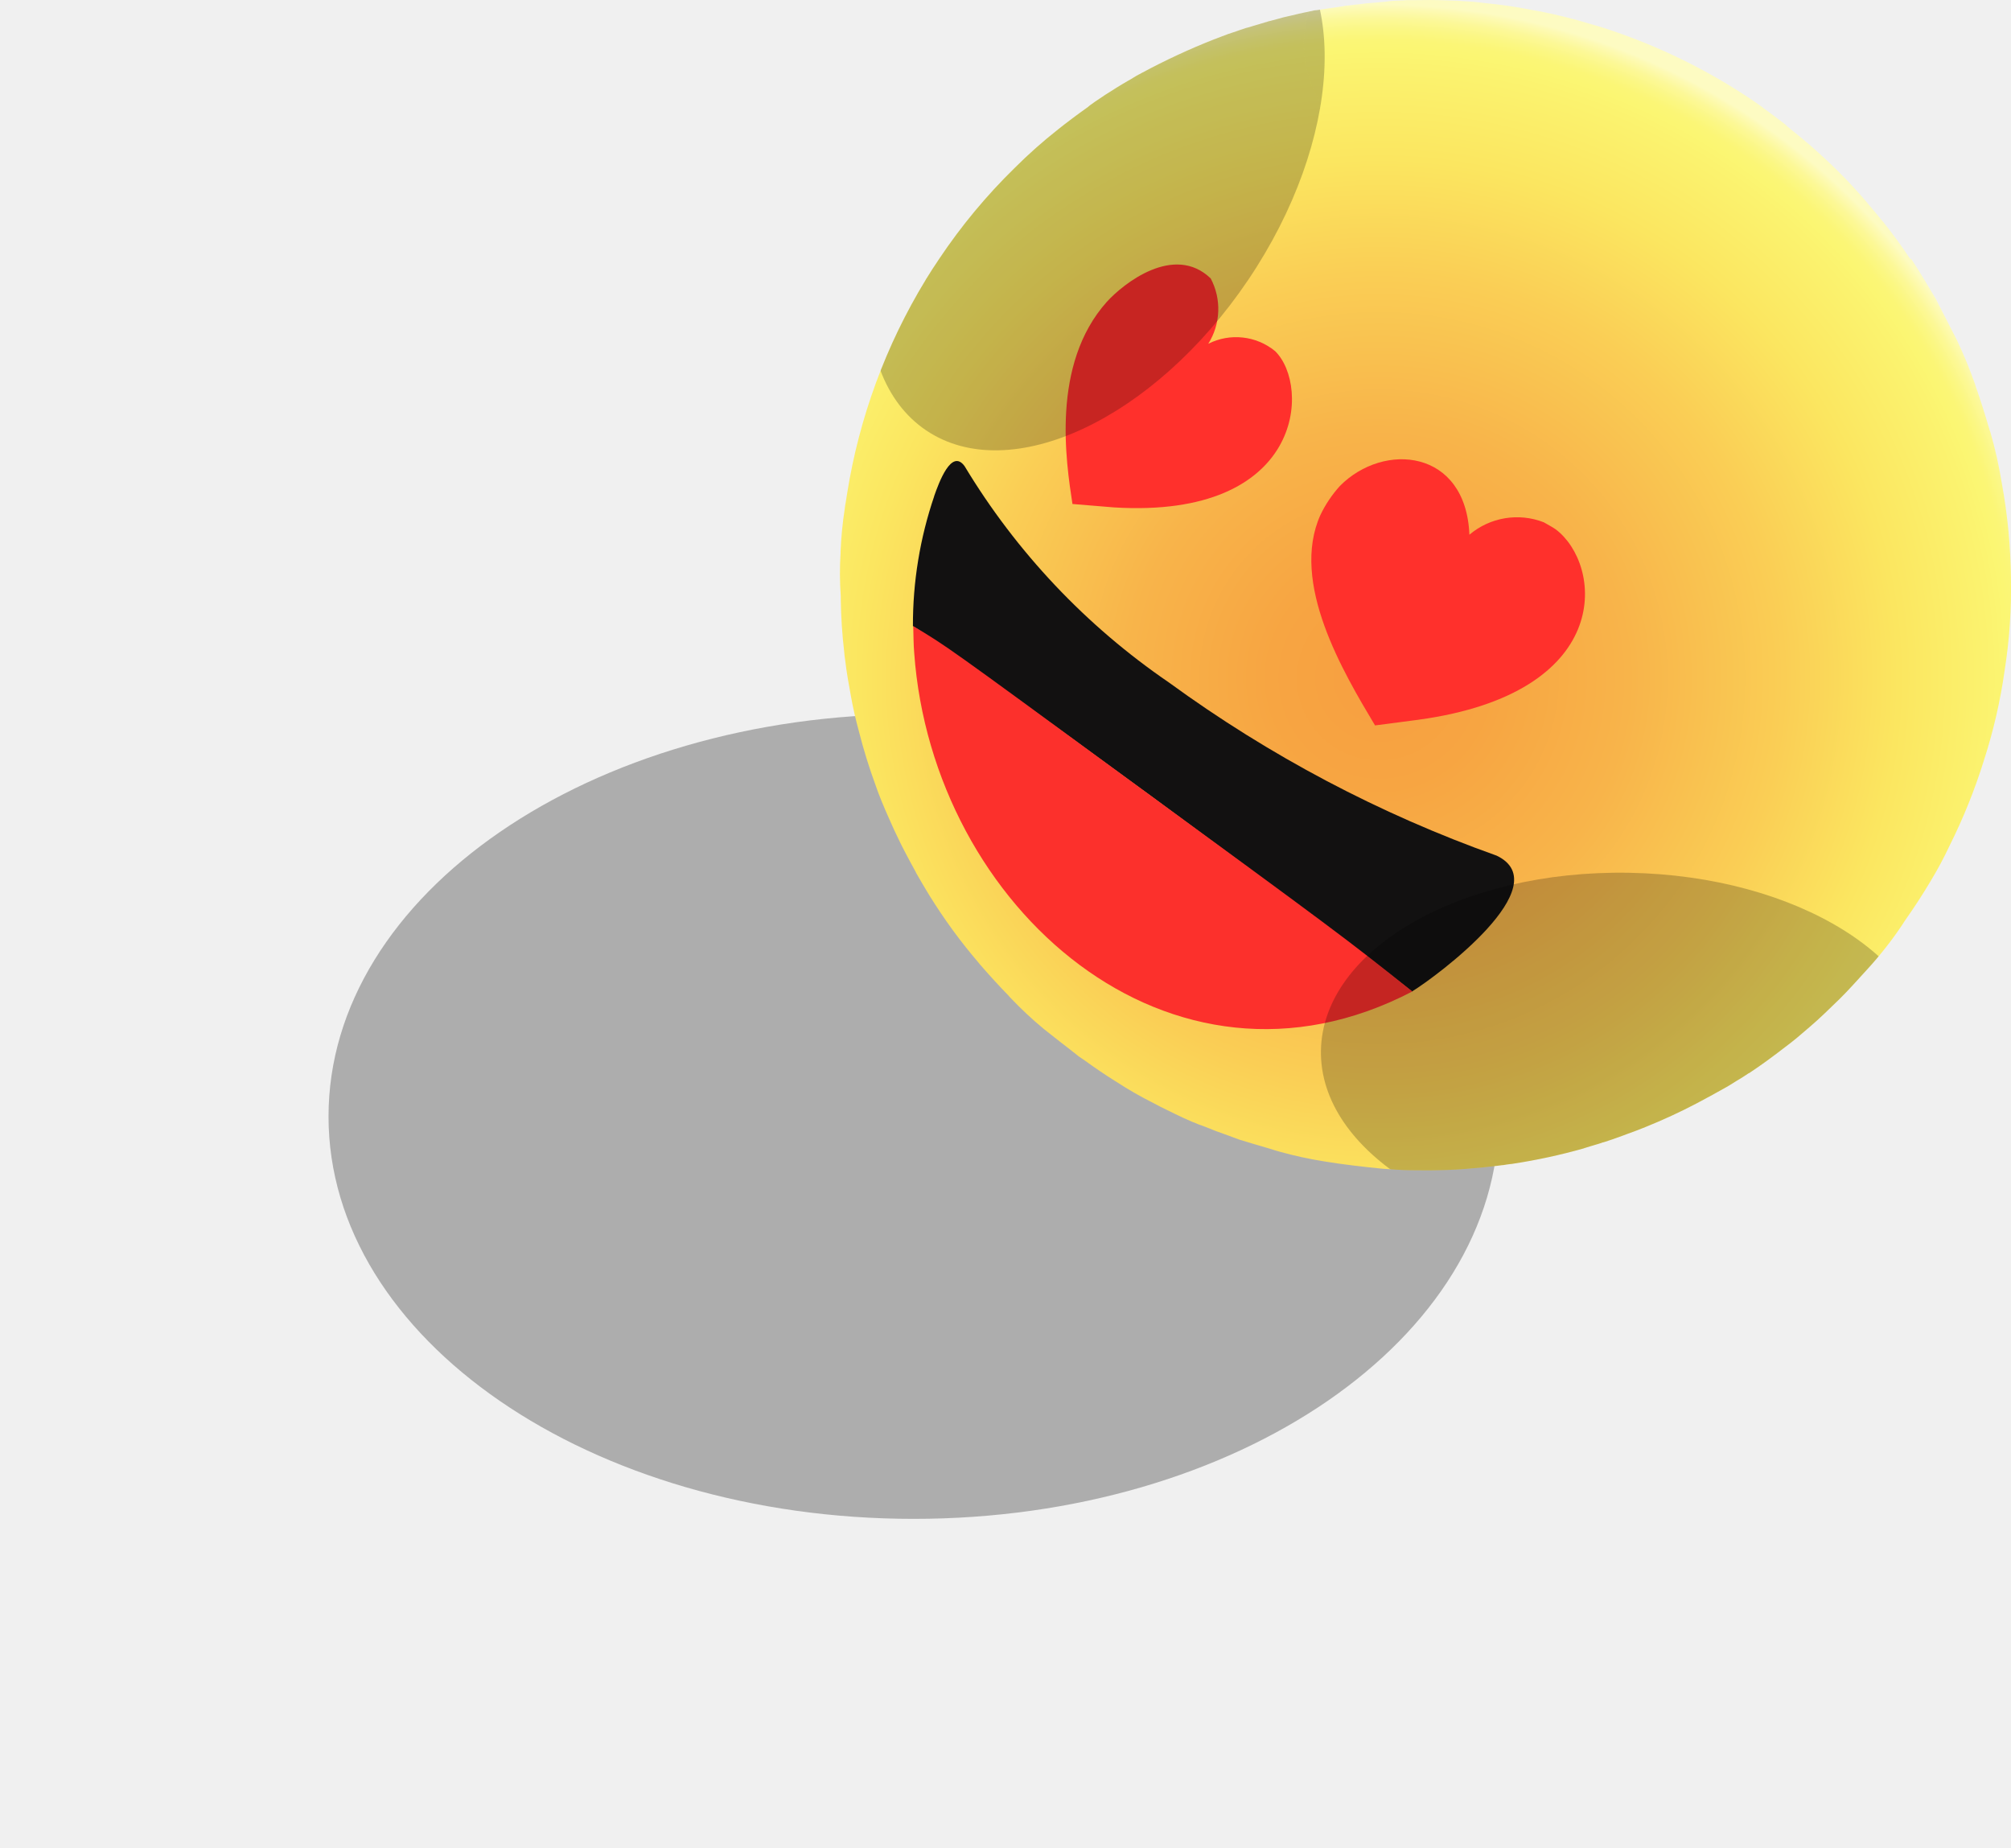
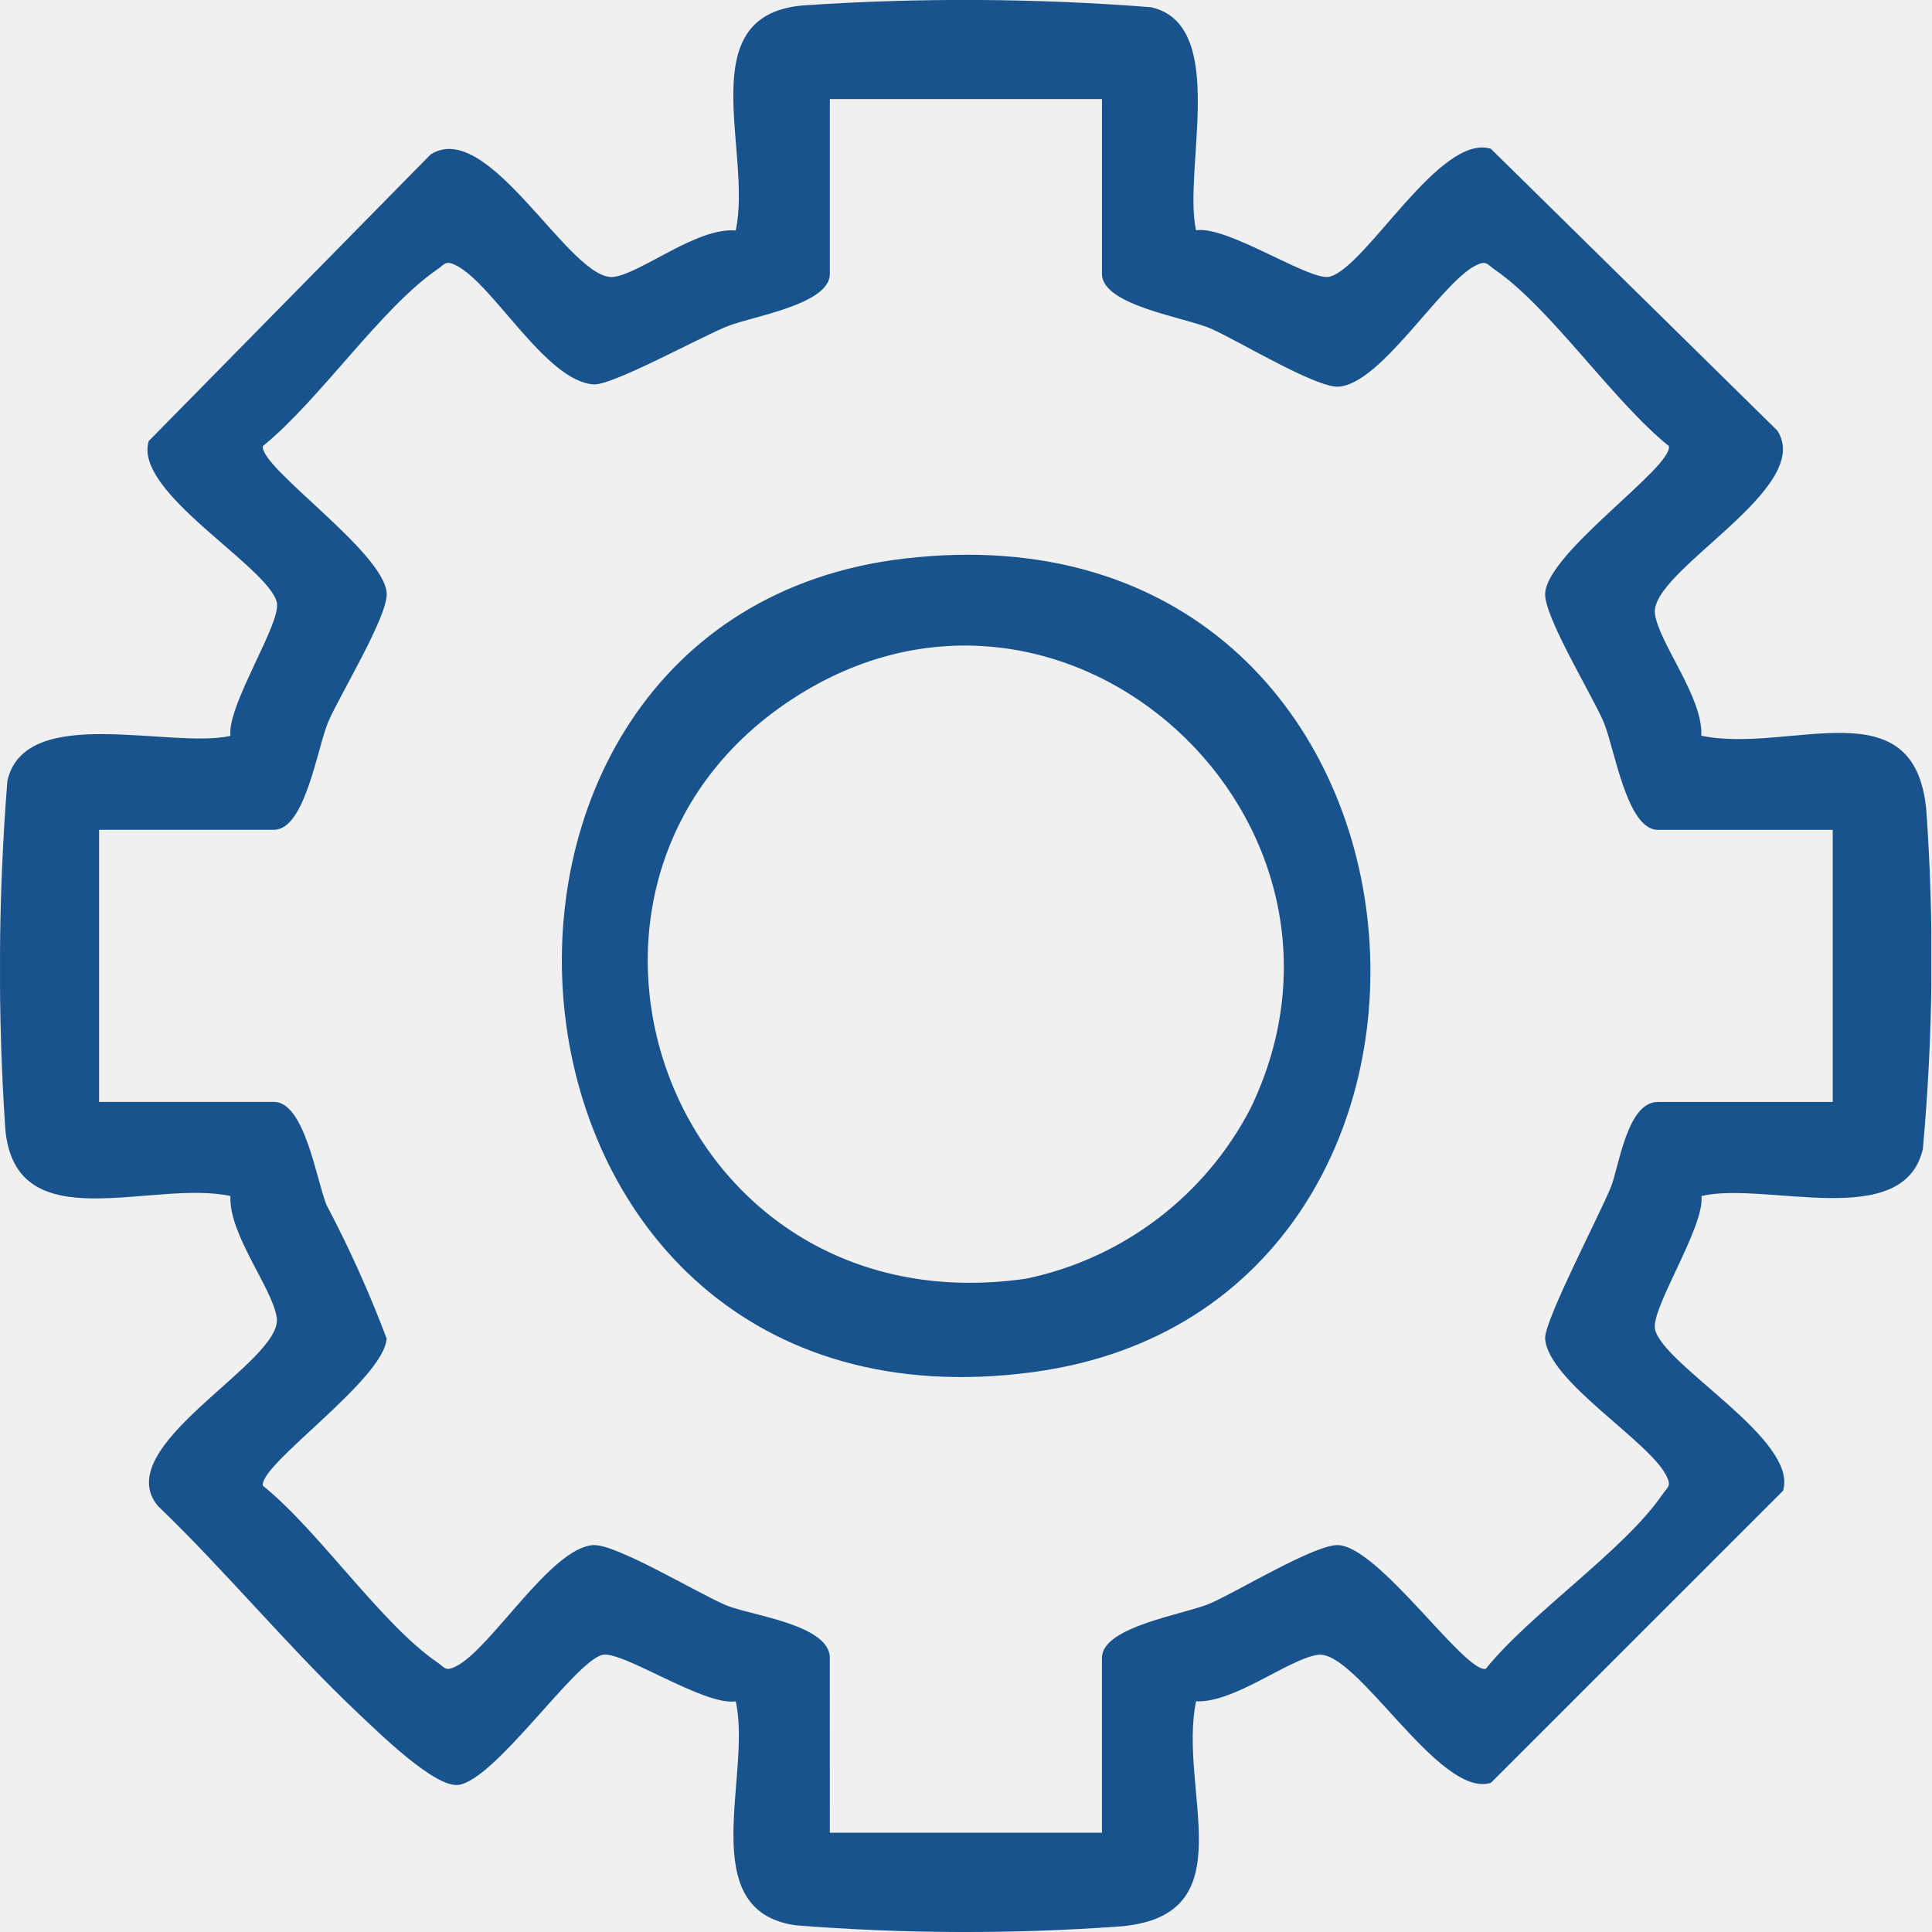
- <svg xmlns="http://www.w3.org/2000/svg" xmlns:xlink="http://www.w3.org/1999/xlink" width="82.478" height="75.758" viewBox="0 0 82.478 75.758">
+ <svg xmlns="http://www.w3.org/2000/svg" width="55.688" height="55.708" viewBox="0 0 55.688 55.708">
  <defs>
-     <radialGradient id="radial-gradient" cx="0.471" cy="0.58" r="0.575" gradientTransform="matrix(-0.999, -0.004, -0.004, 1, 0.933, 0.001)" gradientUnits="objectBoundingBox">
-       <stop offset="0" stop-color="#f79f40" />
-       <stop offset="0.163" stop-color="#f7a542" />
-       <stop offset="0.371" stop-color="#f8b44a" />
-       <stop offset="0.601" stop-color="#face55" />
-       <stop offset="0.771" stop-color="#fbe660" />
-       <stop offset="0.91" stop-color="#fbf36f" />
-       <stop offset="0.932" stop-color="#fbf672" />
-       <stop offset="0.947" stop-color="#fbf676" />
-       <stop offset="0.962" stop-color="#fbf783" />
-       <stop offset="0.978" stop-color="#fcf897" />
-       <stop offset="0.994" stop-color="#fdfab4" />
-       <stop offset="1" stop-color="#fdfbc2" />
-     </radialGradient>
    <clipPath id="clip-path">
-       <path id="Trazado_116496" data-name="Trazado 116496" d="M52.65,29.84v-.06c0-.11-.03-.77-.15-1.75-.01-.09-.02-.17-.03-.26-.02-.12-.04-.25-.06-.38a23.894,23.894,0,0,0-3.15-8.77c0-.01-.01-.01-.01-.02-.17-.29-.35-.57-.54-.85h0a23.353,23.353,0,0,0-3.06-3.74,20.449,20.449,0,0,0-1.77-1.6c-.39-.32-.78-.62-1.19-.91a.265.265,0,0,1-.06-.05l-.05-.04-.21-.15c-.26-.18-.55-.37-.86-.57h0c-.01-.01-.02-.01-.03-.02-.15-.09-.3-.19-.47-.28-.07-.04-.15-.09-.22-.13s-.12-.07-.19-.11a1.092,1.092,0,0,0-.15-.08,25.413,25.413,0,0,0-2.93-1.4c-.26-.11-.47-.18-.58-.23l-.18-.07-.18-.07c-.01,0-.02-.01-.03-.01l-.04-.01-.3-.1-.04-.01c-.01,0-.03-.01-.04-.01l-.2-.07a2.759,2.759,0,0,0-.27-.08l-.23-.07c-.04-.01-.09-.03-.13-.04-.01,0-.03-.01-.04-.01s-.03-.01-.05-.01a.636.636,0,0,1-.07-.02l-.26-.07-.22-.06c-.07-.02-.14-.03-.21-.05h-.01l-.13-.03-.25-.06-.18-.04a2.049,2.049,0,0,0-.24-.05c-.01,0-.03-.01-.04-.01-.06-.01-.12-.03-.18-.04l-.11-.02-.13-.03h-.02l-.04-.01c-.02,0-.05-.01-.07-.01a1.766,1.766,0,0,1-.2-.04.6.6,0,0,0-.12-.02h0a2.068,2.068,0,0,1-.22-.04l-.19-.03c-.03-.01-.07-.01-.11-.02a.985.985,0,0,0-.17-.02,1,1,0,0,0-.16-.02l-.27-.03-.25-.03c-.03,0-.05-.01-.08-.01h-.02a1.641,1.641,0,0,0-.23-.02l-.34-.03c-.08-.01-.16-.01-.23-.02-.09-.01-.17-.01-.26-.02s-.18-.01-.27-.02A.97.97,0,0,1,29.76,7h-.37c-.48-.01-.96-.01-1.45,0-.11,0-.21,0-.31.01s-.22.01-.32.02c-.07,0-.13.01-.19.01-.16.01-.31.02-.46.04-.05,0-.11.01-.16.01-.22.02-.43.04-.64.07-.1.01-.2.02-.3.04h-.01c-.02,0-.04.01-.06.01q-.24.03-.45.06c-.11.02-.23.04-.34.05-.26.04-.47.08-.61.11-.7.14-1.38.3-2.06.5-.41.11-.77.22-1.21.38a24.021,24.021,0,0,0-5.31,2.61h0c-.17.11-.33.22-.49.33a.265.265,0,0,0-.06.05c-.28.2-.56.4-.84.61a.423.423,0,0,1-.07.05l-.02.02-.02.02c-.01.01-.02.02-.03.02s-.02.01-.03.02c-.08.06-.15.12-.23.18-.15.12-.3.24-.44.36-.08.07-.16.13-.24.2-.16.14-.32.27-.46.4l-.02.02-.02.02c-.03.03-.07.06-.1.09-.75.69-1.21,1.19-1.24,1.22-.23.25-.46.51-.69.77-.16.19-.33.38-.5.59-.01.01-.02.03-.04.04l-.03.03c-.34.42-.69.89-1.08,1.46l-.01.01-.01.01c-.01.01-.01.02-.02.02-.18.26-.36.55-.54.86-.16.26-.32.52-.46.75l-.46.88c-.15.29-.29.56-.42.82a16.758,16.758,0,0,0-.76,1.82h0v.01c-.22.6-.42,1.23-.6,1.84l-.01.02a.037.037,0,0,1-.01.03,17.968,17.968,0,0,0-.5,2.13,23.506,23.506,0,0,0-.17,7.66,22.794,22.794,0,0,0,.82,3.68,23.944,23.944,0,0,0,1.38,3.51,15.311,15.311,0,0,0,.75,1.42c.32.56.68,1.11,1.06,1.66.04.07.09.13.13.2a16,16,0,0,0,1.39,1.8c.34.37.78.88,1.14,1.24s.83.82,1.22,1.15h0c.42.37.6.53.99.83q.72.585,1.47,1.08h.01c.16.11.32.22.49.32.19.12.38.24.55.34.09.05.22.13.36.21a.573.573,0,0,1,.07.04c.15.09.33.18.52.29.04.02.09.05.13.07a22.789,22.789,0,0,0,2.12,1c.18.07.42.17.7.28l.24.09.42.15.3.1.11.03c.01,0,.01,0,.02.01l.16.05a2.759,2.759,0,0,0,.27.08l.26.08c.01,0,.02,0,.02.01a22.1,22.1,0,0,0,2.96.66l.09.01c.08.01.17.03.27.04h.03l.23.03.53.06c.24.03.56.05.79.07s.49.03.74.04h.02c.13.01.25.01.37.01.33.01.77,0,1.1.01s.79-.03,1.13-.05c.72-.06,1.68-.17,2.39-.28a18.747,18.747,0,0,0,1.84-.38c.14-.04.28-.08.43-.12.43-.12.87-.25,1.24-.36l.43-.16c.35-.12.69-.25,1.03-.38l.17-.06c.4-.15.89-.38,1.32-.59.19-.09.37-.18.55-.28a15.71,15.71,0,0,0,1.56-.88c.02-.01.03-.02.05-.03.41-.26.82-.52,1.22-.81.09-.06.18-.12.26-.17l.44-.34c.12-.09.23-.18.35-.27l.66-.52a14.289,14.289,0,0,0,1.37-1.26l.03-.03.07-.07c.35-.35.74-.77,1.2-1.29a.138.138,0,0,0,.03-.04h0a20.958,20.958,0,0,0,2.02-2.71c.01-.01.01-.02.02-.03.19-.3.38-.61.57-.95v-.01h0c.08-.14.16-.29.24-.44.11-.2.22-.41.31-.59l.09-.18c.16-.32.31-.65.47-.99.21-.47.41-.94.56-1.36h0c.26-.7.5-1.44.71-2.23.13-.48.25-.96.33-1.41.1-.48.18-.98.25-1.5.02-.12.03-.23.05-.34.08-.69.14-1.41.16-2.14v-.13C52.68,31.04,52.68,30.45,52.65,29.84Z" transform="translate(-4.654 -6.992)" />
-     </clipPath>
-     <linearGradient id="linear-gradient" x1="-0.166" y1="-323.933" x2="-1.166" y2="-323.933" gradientUnits="objectBoundingBox">
-       <stop offset="0" stop-color="#19b79c" />
-       <stop offset="0.405" stop-color="#1dbb9e" />
-       <stop offset="0.825" stop-color="#2ac8a3" />
-       <stop offset="0.997" stop-color="#31cfa6" />
-     </linearGradient>
-     <linearGradient id="linear-gradient-2" x1="-2.106" y1="-363.238" x2="-3.08" y2="-363.238" xlink:href="#linear-gradient" />
-     <clipPath id="clip-path-2">
-       <path id="Trazado_116504" data-name="Trazado 116504" d="M4.652,29.65v-.06a15.757,15.757,0,0,1,.17-1.74,2.335,2.335,0,0,1,.04-.26c.02-.12.04-.25.06-.38a24.088,24.088,0,0,1,3.22-8.75c0-.01.01-.01.01-.02.18-.29.36-.57.55-.85h0a23.39,23.39,0,0,1,3.09-3.72,20.134,20.134,0,0,1,1.78-1.58q.585-.465,1.2-.9a.265.265,0,0,0,.06-.05l.05-.04.21-.15c.26-.18.55-.37.86-.56h0c.01-.01.02-.01.03-.02.15-.09.31-.19.47-.28a2.53,2.53,0,0,0,.22-.13c.06-.04.12-.07.19-.11.05-.03.1-.05.15-.08a27.308,27.308,0,0,1,2.95-1.37c.26-.1.47-.18.58-.22l.18-.06.18-.06c.01,0,.02-.01.03-.01l.05-.02.3-.1.04-.01c.01,0,.03-.01.04-.01l.2-.06c.08-.02.19-.06.27-.08l.23-.07a.647.647,0,0,0,.13-.04c.01,0,.03-.01.04-.01s.03-.01.05-.01a.637.637,0,0,0,.07-.02l.26-.07.22-.06c.07-.02.14-.03.21-.05h.01l.13-.03c.08-.02.18-.04.25-.06l.18-.04c.08-.02.16-.03.24-.05.01,0,.03-.01.04-.01a1.163,1.163,0,0,0,.18-.04l.11-.01.13-.02h.02l.04-.01c.02,0,.05-.01.07-.01l.2-.03c.04-.01.09-.01.13-.02h0l.22-.03.19-.03a.516.516,0,0,0,.11-.02.985.985,0,0,1,.17-.02c.06-.01.11-.01.16-.02l.27-.03.25-.03c.03,0,.05-.01.08-.01h.02c.07-.01.15-.01.23-.02l.34-.03c.08-.01.16-.01.23-.02a1.569,1.569,0,0,1,.24-.03,2.437,2.437,0,0,1,.27-.01.86.86,0,0,1,.16-.01l.15-.01h.24c.49-.01.97-.01,1.45.01.11,0,.21.01.31.01s.22.01.32.02c.07,0,.13.01.19.01.16.01.31.02.46.04.05.01.11.01.16.02.22.02.43.05.64.07.1.01.2.03.3.04h.01c.02,0,.04.01.06.01.16.02.31.05.45.07l.34.06c.26.05.47.09.6.11.69.14,1.38.31,2.06.52.41.11.76.23,1.21.39a24.178,24.178,0,0,1,5.28,2.65h0c.16.11.33.22.49.34a.265.265,0,0,1,.06.05c.28.2.56.41.83.62a.424.424,0,0,0,.07.05l.02.02.02.02.03.03c.01.01.02.01.02.02.08.06.15.12.22.18.15.12.3.24.44.36.08.07.16.14.24.2.16.14.31.28.46.41l.02.02.02.02c.03.03.07.06.1.09.75.69,1.2,1.2,1.23,1.23.23.25.46.51.68.78.16.19.32.38.49.59.01.01.02.03.04.04l.02.03c.33.42.69.89,1.07,1.47l.04.01.01.01c.01.01.01.02.02.02.17.26.36.56.54.86.16.26.31.53.45.75l.45.88c.15.29.29.56.42.82a18.431,18.431,0,0,1,.75,1.83h0v.01c.21.6.41,1.23.59,1.85l.01.02a.037.037,0,0,0,.01.03,17.59,17.59,0,0,1,.48,2.14,22.71,22.71,0,0,1,.37,3.87,21.465,21.465,0,0,1-.26,3.8,21.96,21.96,0,0,1-.85,3.68,23.286,23.286,0,0,1-1.41,3.5,15.244,15.244,0,0,1-.76,1.42c-.33.56-.69,1.11-1.07,1.65-.04.07-.09.13-.13.2a15.2,15.2,0,0,1-1.41,1.79c-.34.37-.79.88-1.15,1.23s-.84.82-1.22,1.14h0c-.43.37-.6.52-1,.82-.49.38-.98.74-1.48,1.07H41.9c-.16.11-.32.21-.49.31-.19.12-.38.24-.55.33-.09.05-.22.12-.36.2a.574.574,0,0,0-.07.04c-.15.08-.33.18-.52.28-.04.02-.09.05-.13.07a23.108,23.108,0,0,1-2.12.98c-.18.07-.42.17-.71.27l-.24.09-.42.15-.3.1-.11.03c-.01,0-.01,0-.02.01l-.16.05c-.08.02-.19.06-.27.08l-.26.08c-.01,0-.02,0-.02.01a23.962,23.962,0,0,1-2.96.64l-.09.01c-.08.01-.17.02-.27.04H31.8l-.23.03-.53.06c-.24.02-.56.05-.79.07s-.49.03-.74.04h-.02c-.13,0-.25.01-.37.01-.33.01-.77,0-1.1,0s-.79-.04-1.13-.06c-.72-.07-1.68-.18-2.39-.3a16.281,16.281,0,0,1-1.84-.4c-.14-.04-.28-.08-.43-.13-.43-.12-.87-.26-1.24-.37l-.43-.16c-.35-.12-.69-.25-1.03-.39l-.17-.06c-.4-.15-.88-.38-1.32-.6-.19-.09-.37-.18-.55-.28a15.612,15.612,0,0,1-1.55-.89.219.219,0,0,0-.05-.03c-.41-.26-.81-.53-1.21-.82-.09-.06-.17-.12-.25-.17L14,49.97c-.12-.09-.23-.18-.35-.27l-.66-.52a15.233,15.233,0,0,1-1.36-1.27l-.03-.03-.06-.07c-.34-.35-.74-.78-1.19-1.3a.138.138,0,0,1-.03-.04h0a21.889,21.889,0,0,1-2-2.73c-.01-.01-.01-.02-.02-.03-.18-.3-.37-.61-.56-.95v-.01h0c-.08-.14-.16-.29-.24-.44-.11-.21-.22-.41-.31-.59l-.09-.18c-.16-.32-.31-.65-.46-.99-.21-.47-.41-.95-.55-1.36h0a22.441,22.441,0,0,1-.69-2.23c-.13-.48-.24-.96-.32-1.41-.09-.49-.18-.98-.24-1.5-.02-.12-.03-.23-.04-.34a21.166,21.166,0,0,1-.14-2.14v-.13A13.347,13.347,0,0,1,4.652,29.65Z" transform="translate(-4.627 -6.983)" fill="url(#radial-gradient)" />
+       <rect id="Rectangle_456227" data-name="Rectangle 456227" width="55.687" height="55.708" fill="#19538d" />
    </clipPath>
  </defs>
-   <g id="Grupo_157926" data-name="Grupo 157926" transform="translate(13.474)">
-     <ellipse id="Elipse_4737" data-name="Elipse 4737" cx="24" cy="16.5" rx="24" ry="16.5" transform="translate(0 29.284)" fill="#0b0b0b" opacity="0.292" style="mix-blend-mode: multiply;isolation: isolate" />
-     <path id="Trazado_116493" data-name="Trazado 116493" d="M4.652,29.65v-.06a15.757,15.757,0,0,1,.17-1.74,2.335,2.335,0,0,1,.04-.26c.02-.12.04-.25.06-.38a24.088,24.088,0,0,1,3.22-8.75c0-.01.01-.01.01-.02.18-.29.36-.57.55-.85h0a23.39,23.39,0,0,1,3.09-3.72,20.134,20.134,0,0,1,1.78-1.58q.585-.465,1.2-.9a.265.265,0,0,0,.06-.05l.05-.04.21-.15c.26-.18.55-.37.86-.56h0c.01-.01.02-.01.03-.02.15-.09.31-.19.47-.28a2.53,2.53,0,0,0,.22-.13c.06-.04.12-.07.19-.11.05-.03.1-.05.15-.08a27.308,27.308,0,0,1,2.95-1.37c.26-.1.47-.18.58-.22l.18-.06.18-.06c.01,0,.02-.01.03-.01l.05-.02.3-.1.04-.01c.01,0,.03-.01.04-.01l.2-.06c.08-.02.19-.06.27-.08l.23-.07a.647.647,0,0,0,.13-.04c.01,0,.03-.01.04-.01s.03-.01.05-.01a.637.637,0,0,0,.07-.02l.26-.07.22-.06c.07-.02.14-.03.21-.05h.01l.13-.03c.08-.02.18-.04.25-.06l.18-.04c.08-.02.16-.03.24-.05.01,0,.03-.01.04-.01a1.163,1.163,0,0,0,.18-.04l.11-.01.13-.02h.02l.04-.01c.02,0,.05-.01.07-.01l.2-.03c.04-.01.09-.01.13-.02h0l.22-.03.19-.03a.516.516,0,0,0,.11-.02.985.985,0,0,1,.17-.02c.06-.01.11-.01.16-.02l.27-.03.25-.03c.03,0,.05-.01.08-.01h.02c.07-.01.15-.01.23-.02l.34-.03c.08-.01.16-.01.23-.02a1.569,1.569,0,0,1,.24-.03,2.437,2.437,0,0,1,.27-.01.86.86,0,0,1,.16-.01l.15-.01h.24c.49-.01.97-.01,1.45.01.11,0,.21.01.31.01s.22.01.32.02c.07,0,.13.01.19.01.16.01.31.02.46.04.05.01.11.01.16.02.22.02.43.05.64.07.1.01.2.03.3.04h.01c.02,0,.04.01.06.01.16.02.31.05.45.07l.34.06c.26.05.47.09.6.11.69.14,1.38.31,2.06.52.41.11.76.23,1.21.39a24.178,24.178,0,0,1,5.28,2.65h0c.16.11.33.22.49.34a.265.265,0,0,1,.06.05c.28.2.56.41.83.62a.424.424,0,0,0,.07.05l.02.02.02.02.03.03c.01.01.02.01.02.02.08.06.15.12.22.18.15.12.3.24.44.36.08.07.16.14.24.2.16.14.31.28.46.41l.02.02.02.02c.03.03.07.06.1.09.75.69,1.2,1.2,1.23,1.23.23.25.46.51.68.78.16.19.32.38.49.59.01.01.02.03.04.04l.02.03c.33.42.69.89,1.07,1.47l.04.01.01.01c.01.01.01.02.02.02.17.26.36.56.54.86.16.26.31.53.45.75l.45.88c.15.29.29.56.42.82a18.431,18.431,0,0,1,.75,1.83h0v.01c.21.6.41,1.23.59,1.85l.01.02a.037.037,0,0,0,.01.03,17.59,17.59,0,0,1,.48,2.14,22.71,22.71,0,0,1,.37,3.87,21.465,21.465,0,0,1-.26,3.8,21.96,21.96,0,0,1-.85,3.68,23.286,23.286,0,0,1-1.41,3.5,15.244,15.244,0,0,1-.76,1.42c-.33.56-.69,1.11-1.07,1.65-.04.07-.09.13-.13.2a15.2,15.2,0,0,1-1.41,1.79c-.34.37-.79.88-1.15,1.23s-.84.82-1.22,1.14h0c-.43.37-.6.52-1,.82-.49.38-.98.74-1.48,1.07H41.9c-.16.11-.32.21-.49.31-.19.12-.38.24-.55.33-.09.05-.22.12-.36.2a.574.574,0,0,0-.07.04c-.15.08-.33.18-.52.28-.04.02-.09.05-.13.07a23.108,23.108,0,0,1-2.12.98c-.18.07-.42.17-.71.27l-.24.09-.42.15-.3.1-.11.03c-.01,0-.01,0-.02.01l-.16.05c-.08.02-.19.06-.27.08l-.26.08c-.01,0-.02,0-.02.01a23.962,23.962,0,0,1-2.96.64l-.09.01c-.08.01-.17.02-.27.04H31.8l-.23.03-.53.06c-.24.02-.56.05-.79.07s-.49.03-.74.04h-.02c-.13,0-.25.01-.37.01-.33.01-.77,0-1.1,0s-.79-.04-1.13-.06c-.72-.07-1.68-.18-2.39-.3a16.281,16.281,0,0,1-1.84-.4c-.14-.04-.28-.08-.43-.13-.43-.12-.87-.26-1.24-.37l-.43-.16c-.35-.12-.69-.25-1.03-.39l-.17-.06c-.4-.15-.88-.38-1.32-.6-.19-.09-.37-.18-.55-.28a15.612,15.612,0,0,1-1.55-.89.219.219,0,0,0-.05-.03c-.41-.26-.81-.53-1.21-.82-.09-.06-.17-.12-.25-.17L14,49.97c-.12-.09-.23-.18-.35-.27l-.66-.52a15.233,15.233,0,0,1-1.36-1.27l-.03-.03-.06-.07c-.34-.35-.74-.78-1.19-1.3a.138.138,0,0,1-.03-.04h0a21.889,21.889,0,0,1-2-2.73c-.01-.01-.01-.02-.02-.03-.18-.3-.37-.61-.56-.95v-.01h0c-.08-.14-.16-.29-.24-.44-.11-.21-.22-.41-.31-.59l-.09-.18c-.16-.32-.31-.65-.46-.99-.21-.47-.41-.95-.55-1.36h0a22.441,22.441,0,0,1-.69-2.23c-.13-.48-.24-.96-.32-1.41-.09-.49-.18-.98-.24-1.5-.02-.12-.03-.23-.04-.34a21.166,21.166,0,0,1-.14-2.14v-.13A13.347,13.347,0,0,1,4.652,29.65Z" transform="translate(16.349 -6.983)" fill="url(#radial-gradient)" />
-     <g id="Grupo_86225" data-name="Grupo 86225" transform="translate(20.955 0.009)" clip-path="url(#clip-path)">
-       <path id="Trazado_116494" data-name="Trazado 116494" d="M50.67,21.64a4.37,4.37,0,0,1,.18-.46C50.8,21.33,50.74,21.48,50.67,21.64Z" transform="translate(-48.844 -6.992)" fill="url(#linear-gradient)" />
-       <path id="Trazado_116495" data-name="Trazado 116495" d="M4.7,34.92c.03-.14.05-.28.08-.41C4.75,34.65,4.73,34.79,4.7,34.92Z" transform="translate(43.196 -6.992)" fill="url(#linear-gradient-2)" />
-     </g>
-     <path id="Trazado_116497" data-name="Trazado 116497" d="M25.873,27.33A16.375,16.375,0,0,0,25,32.66c2.26,1.39,16.97,12.2,20.47,14.98,1.03-.63,6.02-4.35,3.47-5.57a52.925,52.925,0,0,1-13.44-7.1,28.664,28.664,0,0,1-8.38-8.87c-.54-.75-1.06.69-1.25,1.23" transform="translate(-1.032 -6.983)" fill="#121111" />
-     <path id="Trazado_116499" data-name="Trazado 116499" d="M29.22,33.76c.75,10.43,10.52,19.05,20.43,13.88-2.65-2.12-3.33-2.62-11.66-8.71-7.45-5.46-7.45-5.46-8.81-6.27.01.33.01.77.04,1.1" transform="translate(-5.199 -6.983)" fill="#fc302c" />
-     <g id="Grupo_86231" data-name="Grupo 86231" transform="translate(40.307 18.833)">
-       <path id="Trazado_116501" data-name="Trazado 116501" d="M22.473,28.1c-1.25,2.78.93,6.44,2.24,8.63.65-.09,1.52-.19,2.17-.29,7.67-1.22,7.14-6.32,5.24-7.75-.14-.1-.34-.2-.49-.29a3.024,3.024,0,0,0-3.05.51c-.14-3.51-3.51-3.82-5.31-2a4.969,4.969,0,0,0-.8,1.19" transform="translate(-22.099 -25.816)" fill="#ff302c" />
-     </g>
-     <g id="Grupo_86232" data-name="Grupo 86232" transform="translate(30.232 10.846)">
-       <path id="Trazado_116503" data-name="Trazado 116503" d="M35.806,19.36c-2.3,2.57-1.67,6.58-1.41,8.29.51.04,1.19.1,1.7.14,7.78.48,8.08-4.98,6.61-6.41a2.529,2.529,0,0,0-2.74-.3,2.679,2.679,0,0,0,.1-2.68c-1.5-1.44-3.58.21-4.26.96" transform="translate(-34.117 -17.829)" fill="#ff302c" />
-     </g>
-     <g id="Enmascarar_grupo_59" data-name="Enmascarar grupo 59" transform="translate(20.976 0)" clip-path="url(#clip-path-2)">
-       <g id="Grupo_86233" data-name="Grupo 86233" transform="translate(-2.683 -7.272)" opacity="0.561" style="mix-blend-mode: multiply;isolation: isolate">
-         <g id="Grupo_86230" data-name="Grupo 86230" transform="translate(0)">
-           <ellipse id="Elipse_4734" data-name="Elipse 4734" cx="12.5" cy="7.5" rx="12.5" ry="7.5" transform="translate(21.707 1.557)" fill="#fff" opacity="0.743" />
-           <ellipse id="Elipse_4735" data-name="Elipse 4735" cx="12.5" cy="7.5" rx="12.5" ry="7.5" transform="translate(26.415 8.388) rotate(124)" opacity="0.387" />
-           <ellipse id="Elipse_4736" data-name="Elipse 4736" cx="12.5" cy="7.5" rx="12.5" ry="7.5" transform="matrix(-1, -0.017, 0.017, -1, 47.282, 58.274)" opacity="0.387" />
-         </g>
-       </g>
+   <g id="banner-principal-decorativo-1" transform="translate(55.688 55.708) rotate(-180)">
+     <g id="Group_1179842" data-name="Group 1179842" clip-path="url(#clip-path)">
+       <path id="Path_999082" data-name="Path 999082" d="M34.473,6.651c.915-.141,3.288,1.483,3.853,1.338.8-.205,3.066-3.578,4.132-3.746.679-.107,2.319,1.515,2.9,2.061,2,1.888,3.792,4.072,5.782,5.986,1.422,1.73-3.622,4.141-3.432,5.426.126.855,1.391,2.4,1.336,3.506,2.269.486,6.192-1.31,6.49,1.917a68.784,68.784,0,0,1-.058,10.051c-.506,2.256-4.707.912-6.432,1.3.1.892-1.487,3.272-1.337,3.854.272,1.054,4.148,3.178,3.692,4.647l-8.125,8.261c-1.686,1.09-4.047-3.707-5.293-3.527-.8.116-2.4,1.438-3.507,1.336-.487,2.269,1.31,6.192-1.918,6.489A68.784,68.784,0,0,1,22.5,55.5c-2.256-.506-.911-4.707-1.3-6.432-.915.141-3.288-1.483-3.853-1.338C16.295,48,14.17,51.874,12.7,51.418L4.44,43.293C3.348,41.609,8.151,39.242,7.968,38c-.126-.855-1.391-2.4-1.336-3.506C4.067,33.964.481,35.954.144,32.35a60.689,60.689,0,0,1,.1-9.776c.563-2.393,4.525-.919,6.383-1.352-.1-.892,1.487-3.272,1.337-3.854C7.7,16.315,3.82,14.19,4.276,12.722L12.7,4.3c1.494-.463,3.869,3.858,4.994,3.692C18.55,7.862,20.1,6.6,21.2,6.652,21.73,4.087,19.741.5,23.345.164a61.926,61.926,0,0,1,9.4.029C35.7.611,34,4.527,34.473,6.651M31.76,2.863H23.914V7.907c0,.907-2.406,1.253-3.134,1.573-.8.35-3.035,1.715-3.686,1.676-1.187-.072-3.63-3.678-4.245-3.569C11.545,9.2,8.87,10.993,7.76,12.607c-.162.236-.279.241-.112.565.521,1.008,3.412,2.718,3.487,3.941.031.5-1.561,3.543-1.895,4.364-.235.58-.465,2.457-1.354,2.457H2.842v7.846H7.886c.907,0,1.253,2.406,1.573,3.134.35.8,1.715,3.035,1.676,3.686-.072,1.187-3.678,3.63-3.569,4.245,1.616,1.3,3.406,3.978,5.021,5.088.236.162.241.279.565.112,1.008-.521,2.718-3.412,3.941-3.486.651-.04,2.889,1.326,3.686,1.676.729.32,3.134.666,3.134,1.573v5.044H31.76V47.809c0-.888,2.264-1.225,2.969-1.514.8-.326,3.3-1.7,3.833-1.671,1.371.073,2.89,2.87,3.959,3.423.324.167.329.05.565-.112,1.615-1.11,3.405-3.784,5.021-5.088.109-.614-3.5-3.058-3.569-4.245-.04-.651,1.326-2.889,1.676-3.686.32-.729.666-3.134,1.573-3.134h5.044V23.935H47.788c-.888,0-1.226-2.264-1.514-2.969a33.848,33.848,0,0,1-1.734-3.852c.073-1.187,3.677-3.63,3.569-4.245-1.616-1.3-3.406-3.978-5.021-5.088-.236-.162-.241-.279-.565-.112-1.008.521-2.718,3.412-3.941,3.487-.657.04-3.009-1.39-3.845-1.741-.663-.278-2.976-.55-2.976-1.508Z" transform="translate(0 0)" fill="#19538d" />
+       <path id="Path_999083" data-name="Path 999083" d="M81.853,71.526C98.3,69.3,100.2,93.274,85.581,94.982c-16.222,1.895-18.1-21.512-3.729-23.455m.225,2.69a9.46,9.46,0,0,0-6.489,4.944c-3.942,8.245,5.254,16.737,13.025,11.9C97,85.849,92.5,72.714,82.077,74.217" transform="translate(-55.975 -55.379)" fill="#19538d" />
    </g>
  </g>
</svg>
